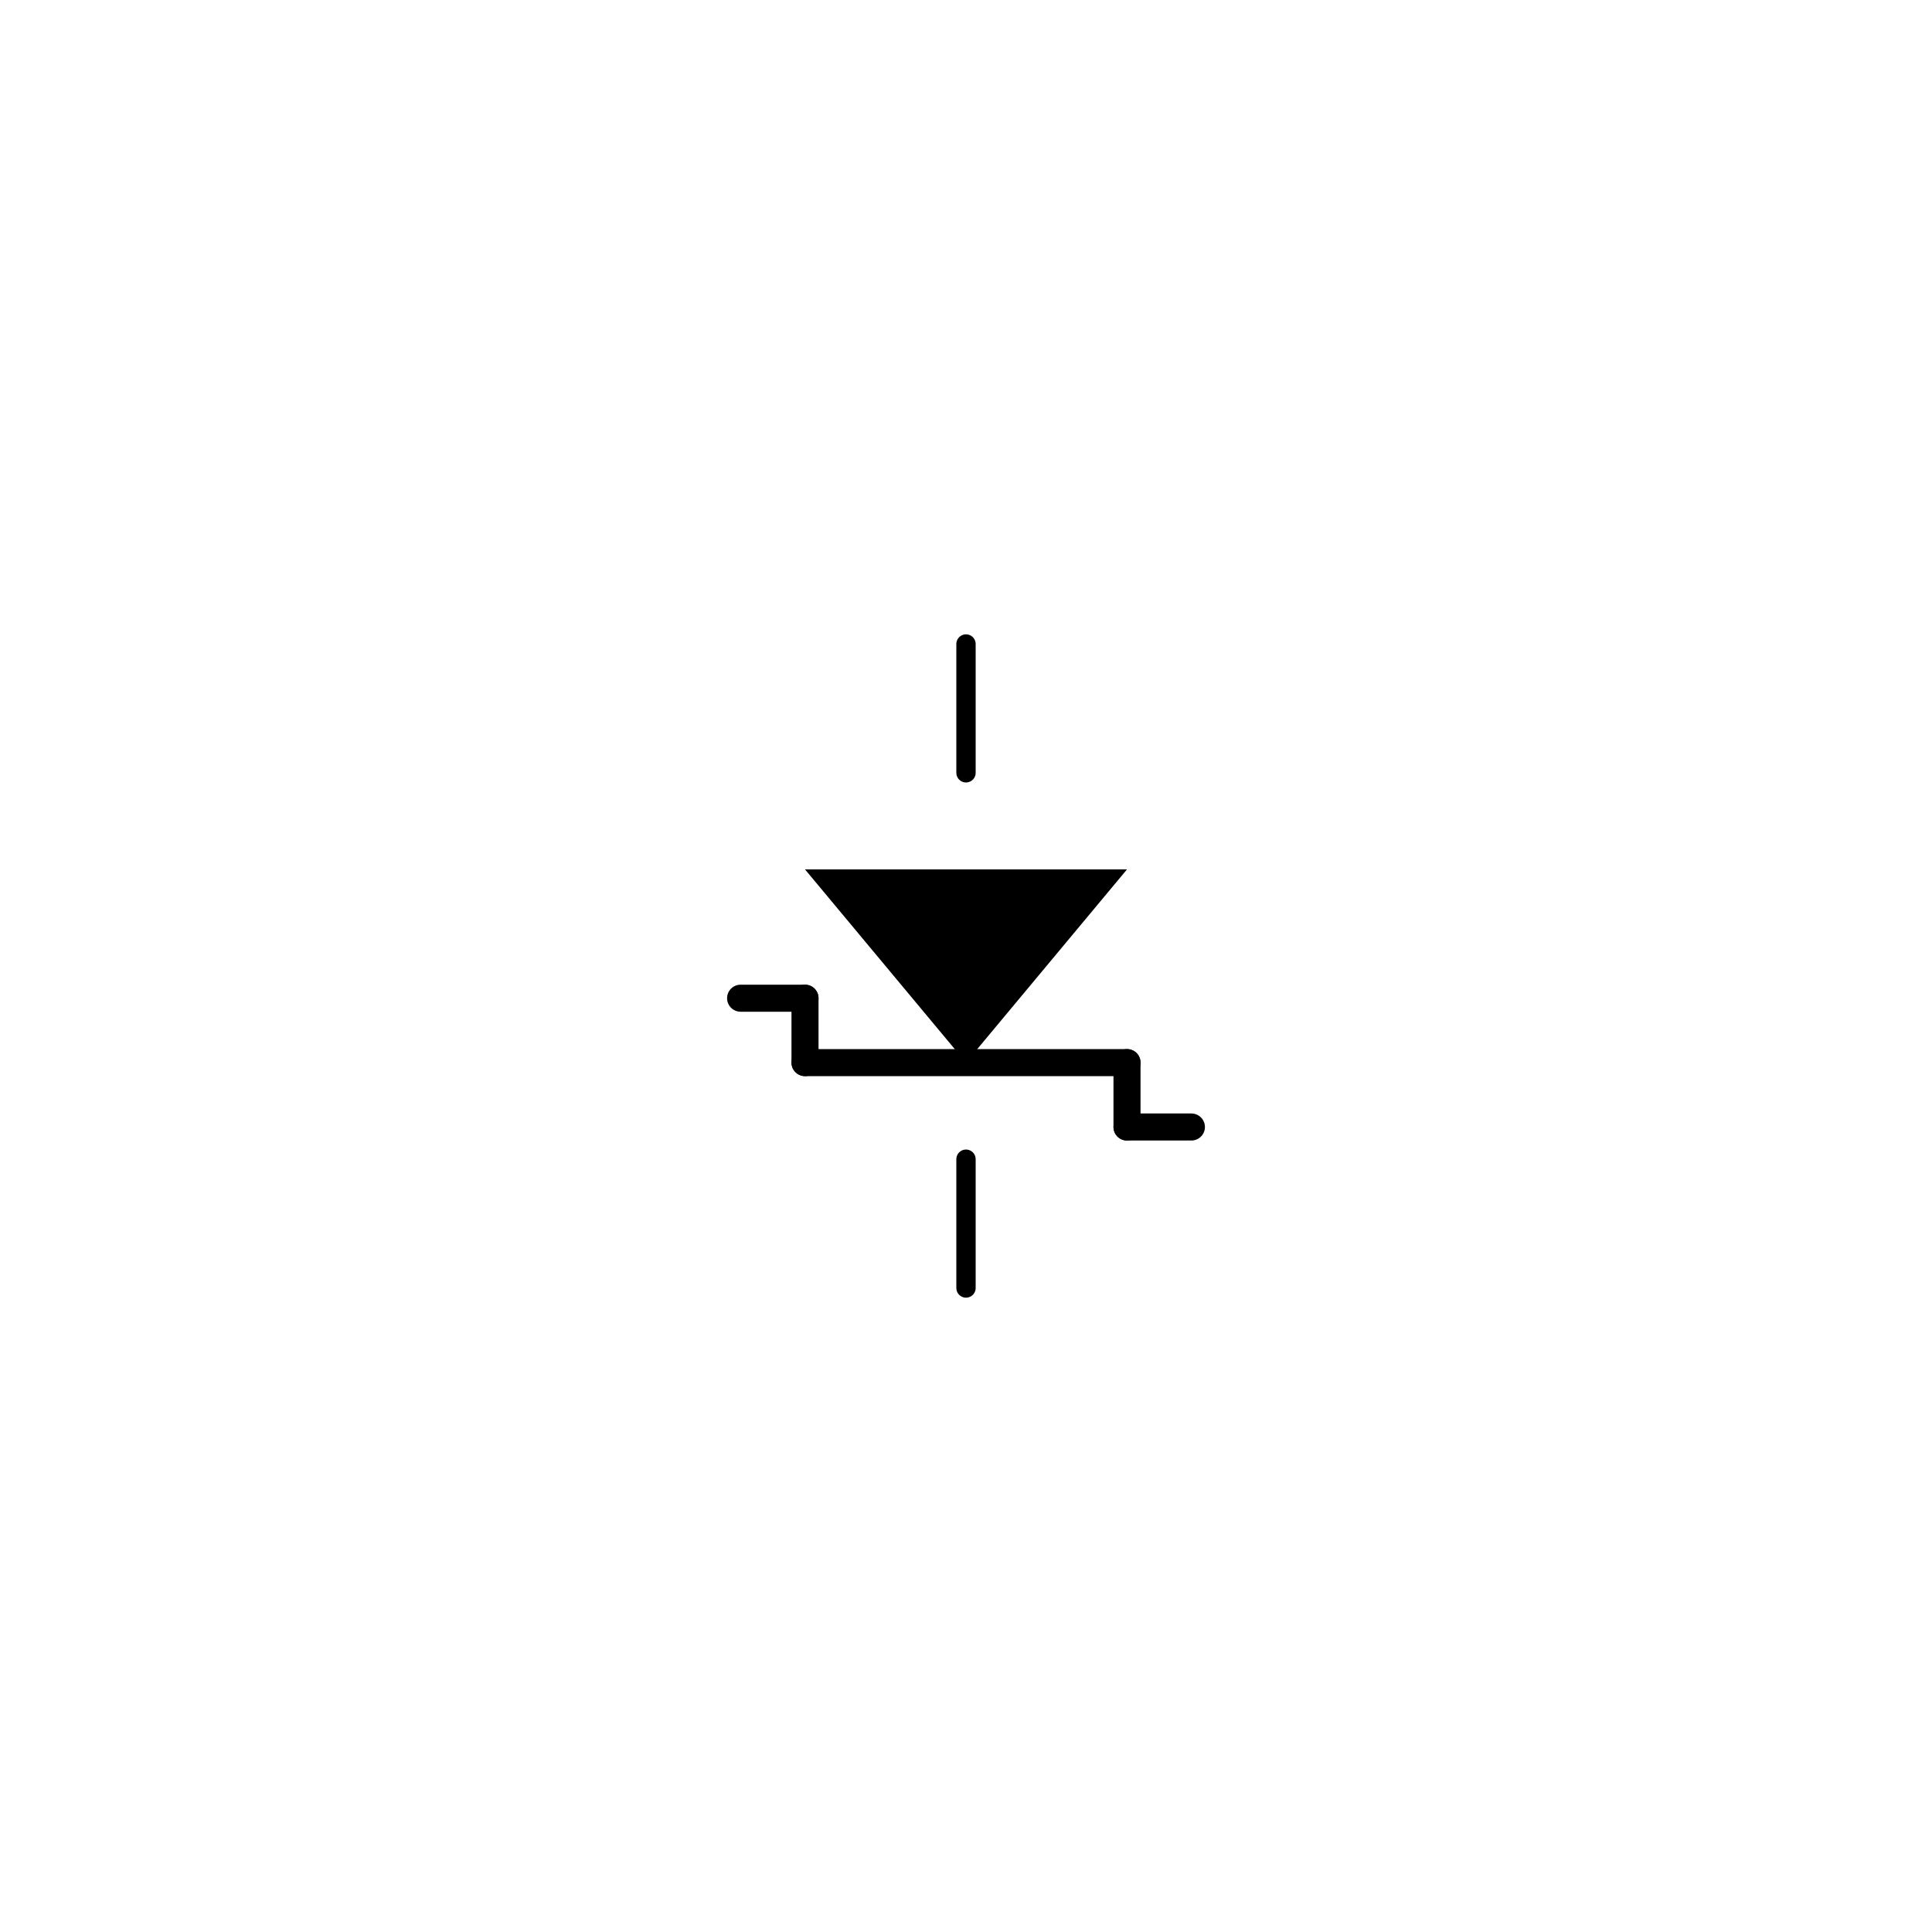
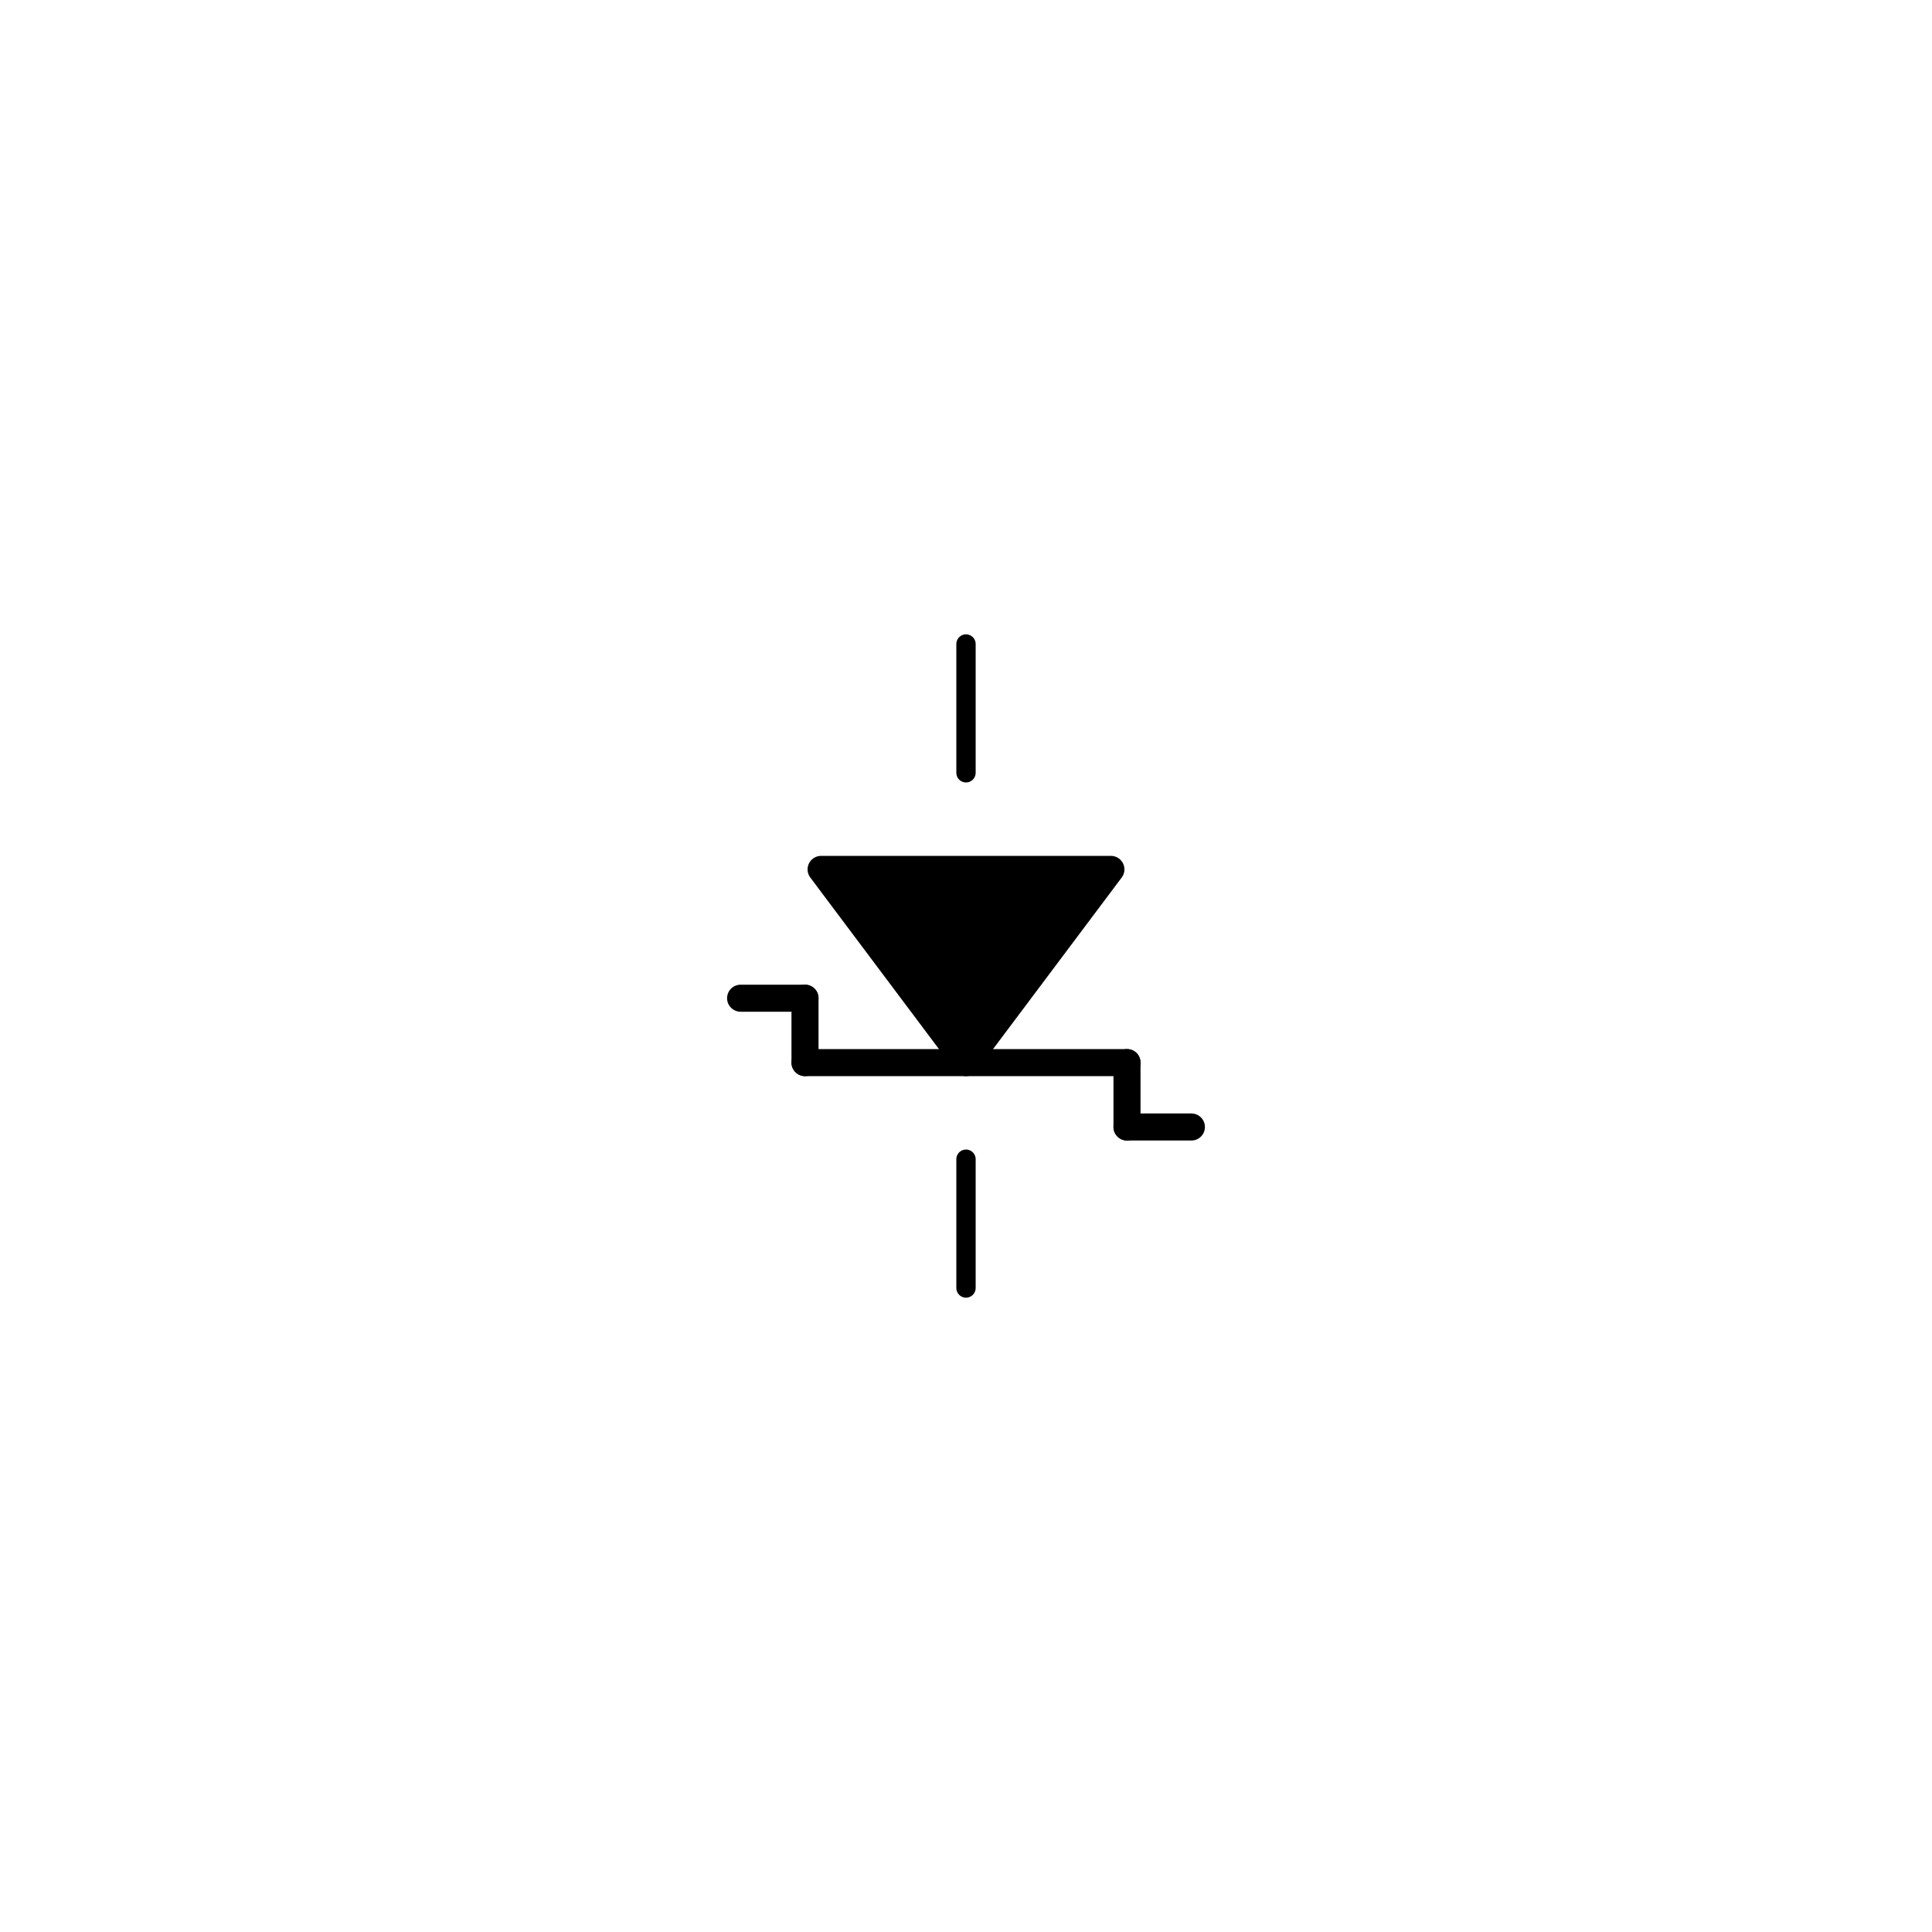
- <svg xmlns="http://www.w3.org/2000/svg" viewBox="-60 -60 120 120" width="120" height="120">
-   <path d="M 0 -20 L 0 -12" fill="none" stroke="#000" stroke-width="1.2" stroke-linecap="round" />
-   <path d="M 0 20 L 0 12" fill="none" stroke="#000" stroke-width="1.2" stroke-linecap="round" />
-   <path d="M -10 -6 L 10 -6 L 0 6 Z" fill="#000" stroke="none" />
-   <path d="M -10 6 L 10 6" fill="none" stroke="#000" stroke-width="1.68" stroke-linecap="round" />
-   <path d="M -10 6 L -10 2" fill="none" stroke="#000" stroke-width="1.68" stroke-linecap="round" />
-   <path d="M -10 2 L -14 2" fill="none" stroke="#000" stroke-width="1.68" stroke-linecap="round" />
-   <path d="M 10 6 L 10 10" fill="none" stroke="#000" stroke-width="1.68" stroke-linecap="round" />
-   <path d="M 10 10 L 14 10" fill="none" stroke="#000" stroke-width="1.68" stroke-linecap="round" />
+ <svg xmlns="http://www.w3.org/2000/svg" width="100%" height="100%" viewBox="0 0 120 120" version="1.1" xml:space="preserve" style="fill-rule:evenodd;clip-rule:evenodd;stroke-linecap:round;">
+   <g transform="matrix(1,0,0,1,60,60)">
+     <path d="M0,-20L0,-12" style="fill:none;fill-rule:nonzero;stroke:black;stroke-width:1.2px;" />
+   </g>
+   <g transform="matrix(1,0,0,1,60,60)">
+     <path d="M0,20L0,12" style="fill:none;fill-rule:nonzero;stroke:black;stroke-width:1.2px;" />
+   </g>
+   <path d="M51,54L69,54L60,66L51,54Z" style="stroke:black;stroke-width:1.68px;stroke-linecap:butt;stroke-linejoin:round;stroke-miterlimit:2;" />
+   <g transform="matrix(1,0,0,1,60,60)">
+     <path d="M-10,6L10,6" style="fill:none;fill-rule:nonzero;stroke:black;stroke-width:1.68px;" />
+   </g>
+   <g transform="matrix(1,0,0,1,60,60)">
+     <path d="M-10,6L-10,2" style="fill:none;fill-rule:nonzero;stroke:black;stroke-width:1.68px;" />
+   </g>
+   <g transform="matrix(1,0,0,1,60,60)">
+     <path d="M-10,2L-14,2" style="fill:none;fill-rule:nonzero;stroke:black;stroke-width:1.68px;" />
+   </g>
+   <g transform="matrix(1,0,0,1,60,60)">
+     <path d="M10,6L10,10" style="fill:none;fill-rule:nonzero;stroke:black;stroke-width:1.68px;" />
+   </g>
+   <g transform="matrix(1,0,0,1,60,60)">
+     <path d="M10,10L14,10" style="fill:none;fill-rule:nonzero;stroke:black;stroke-width:1.68px;" />
+   </g>
</svg>
